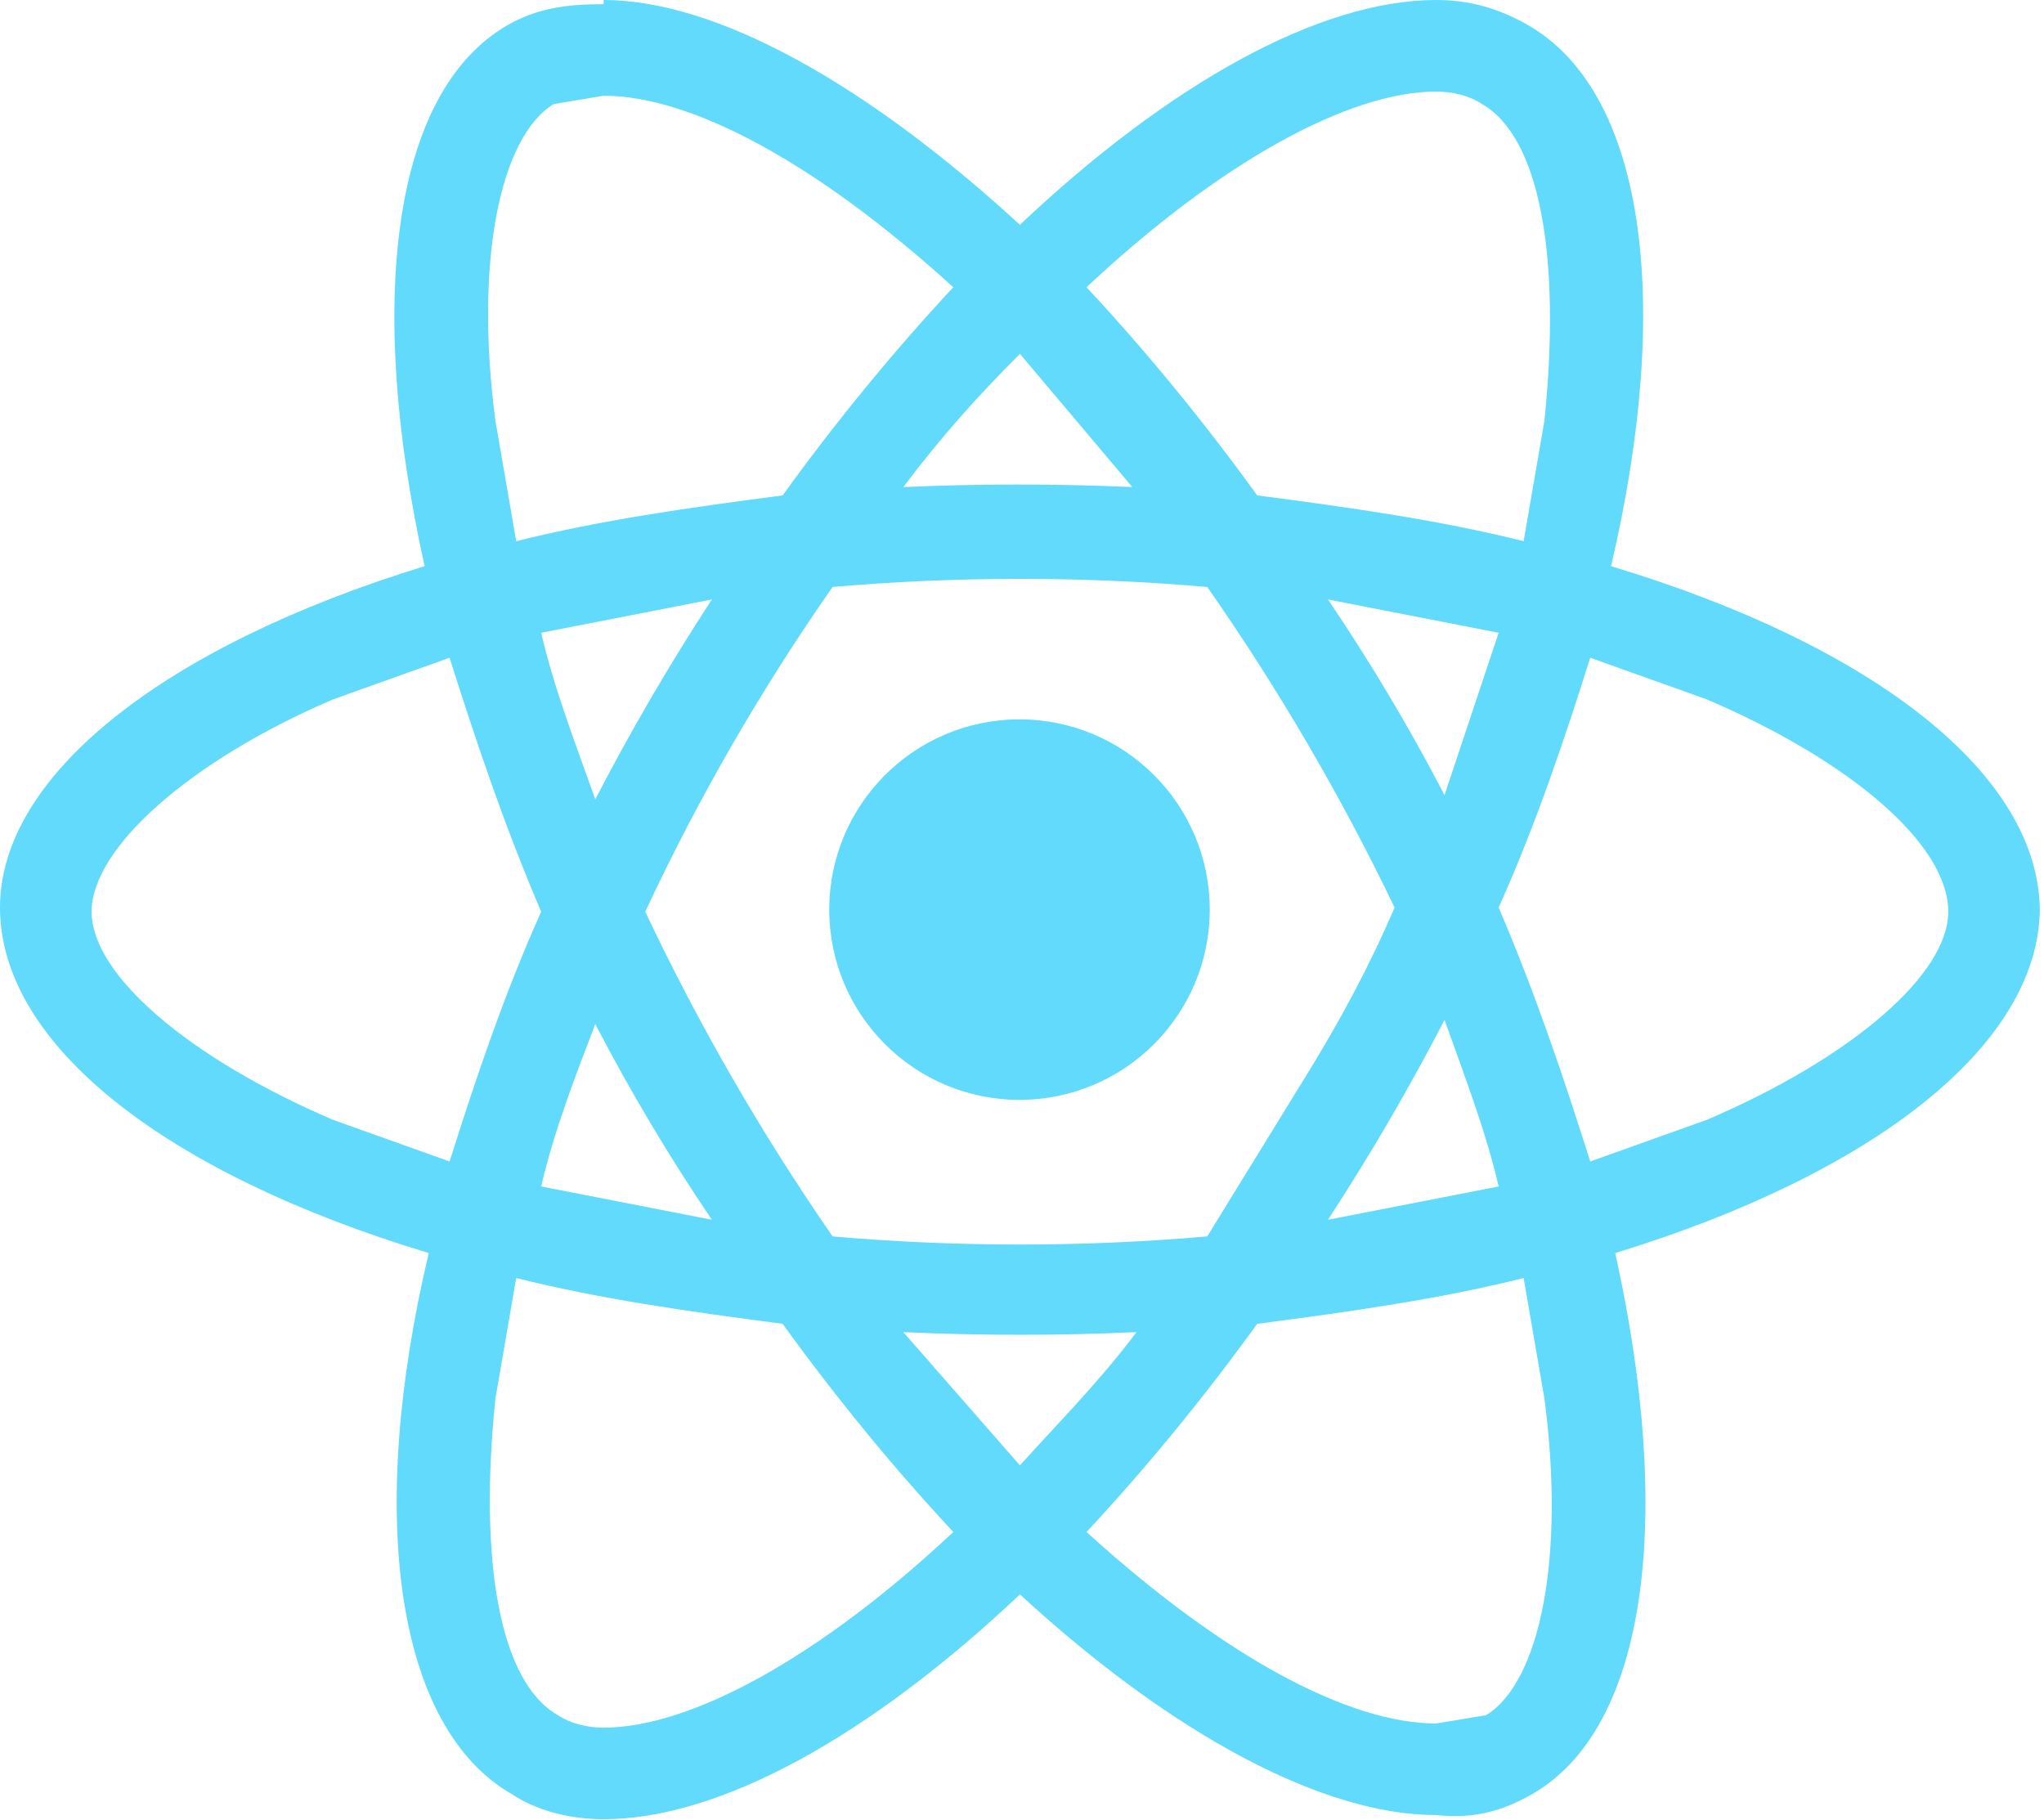
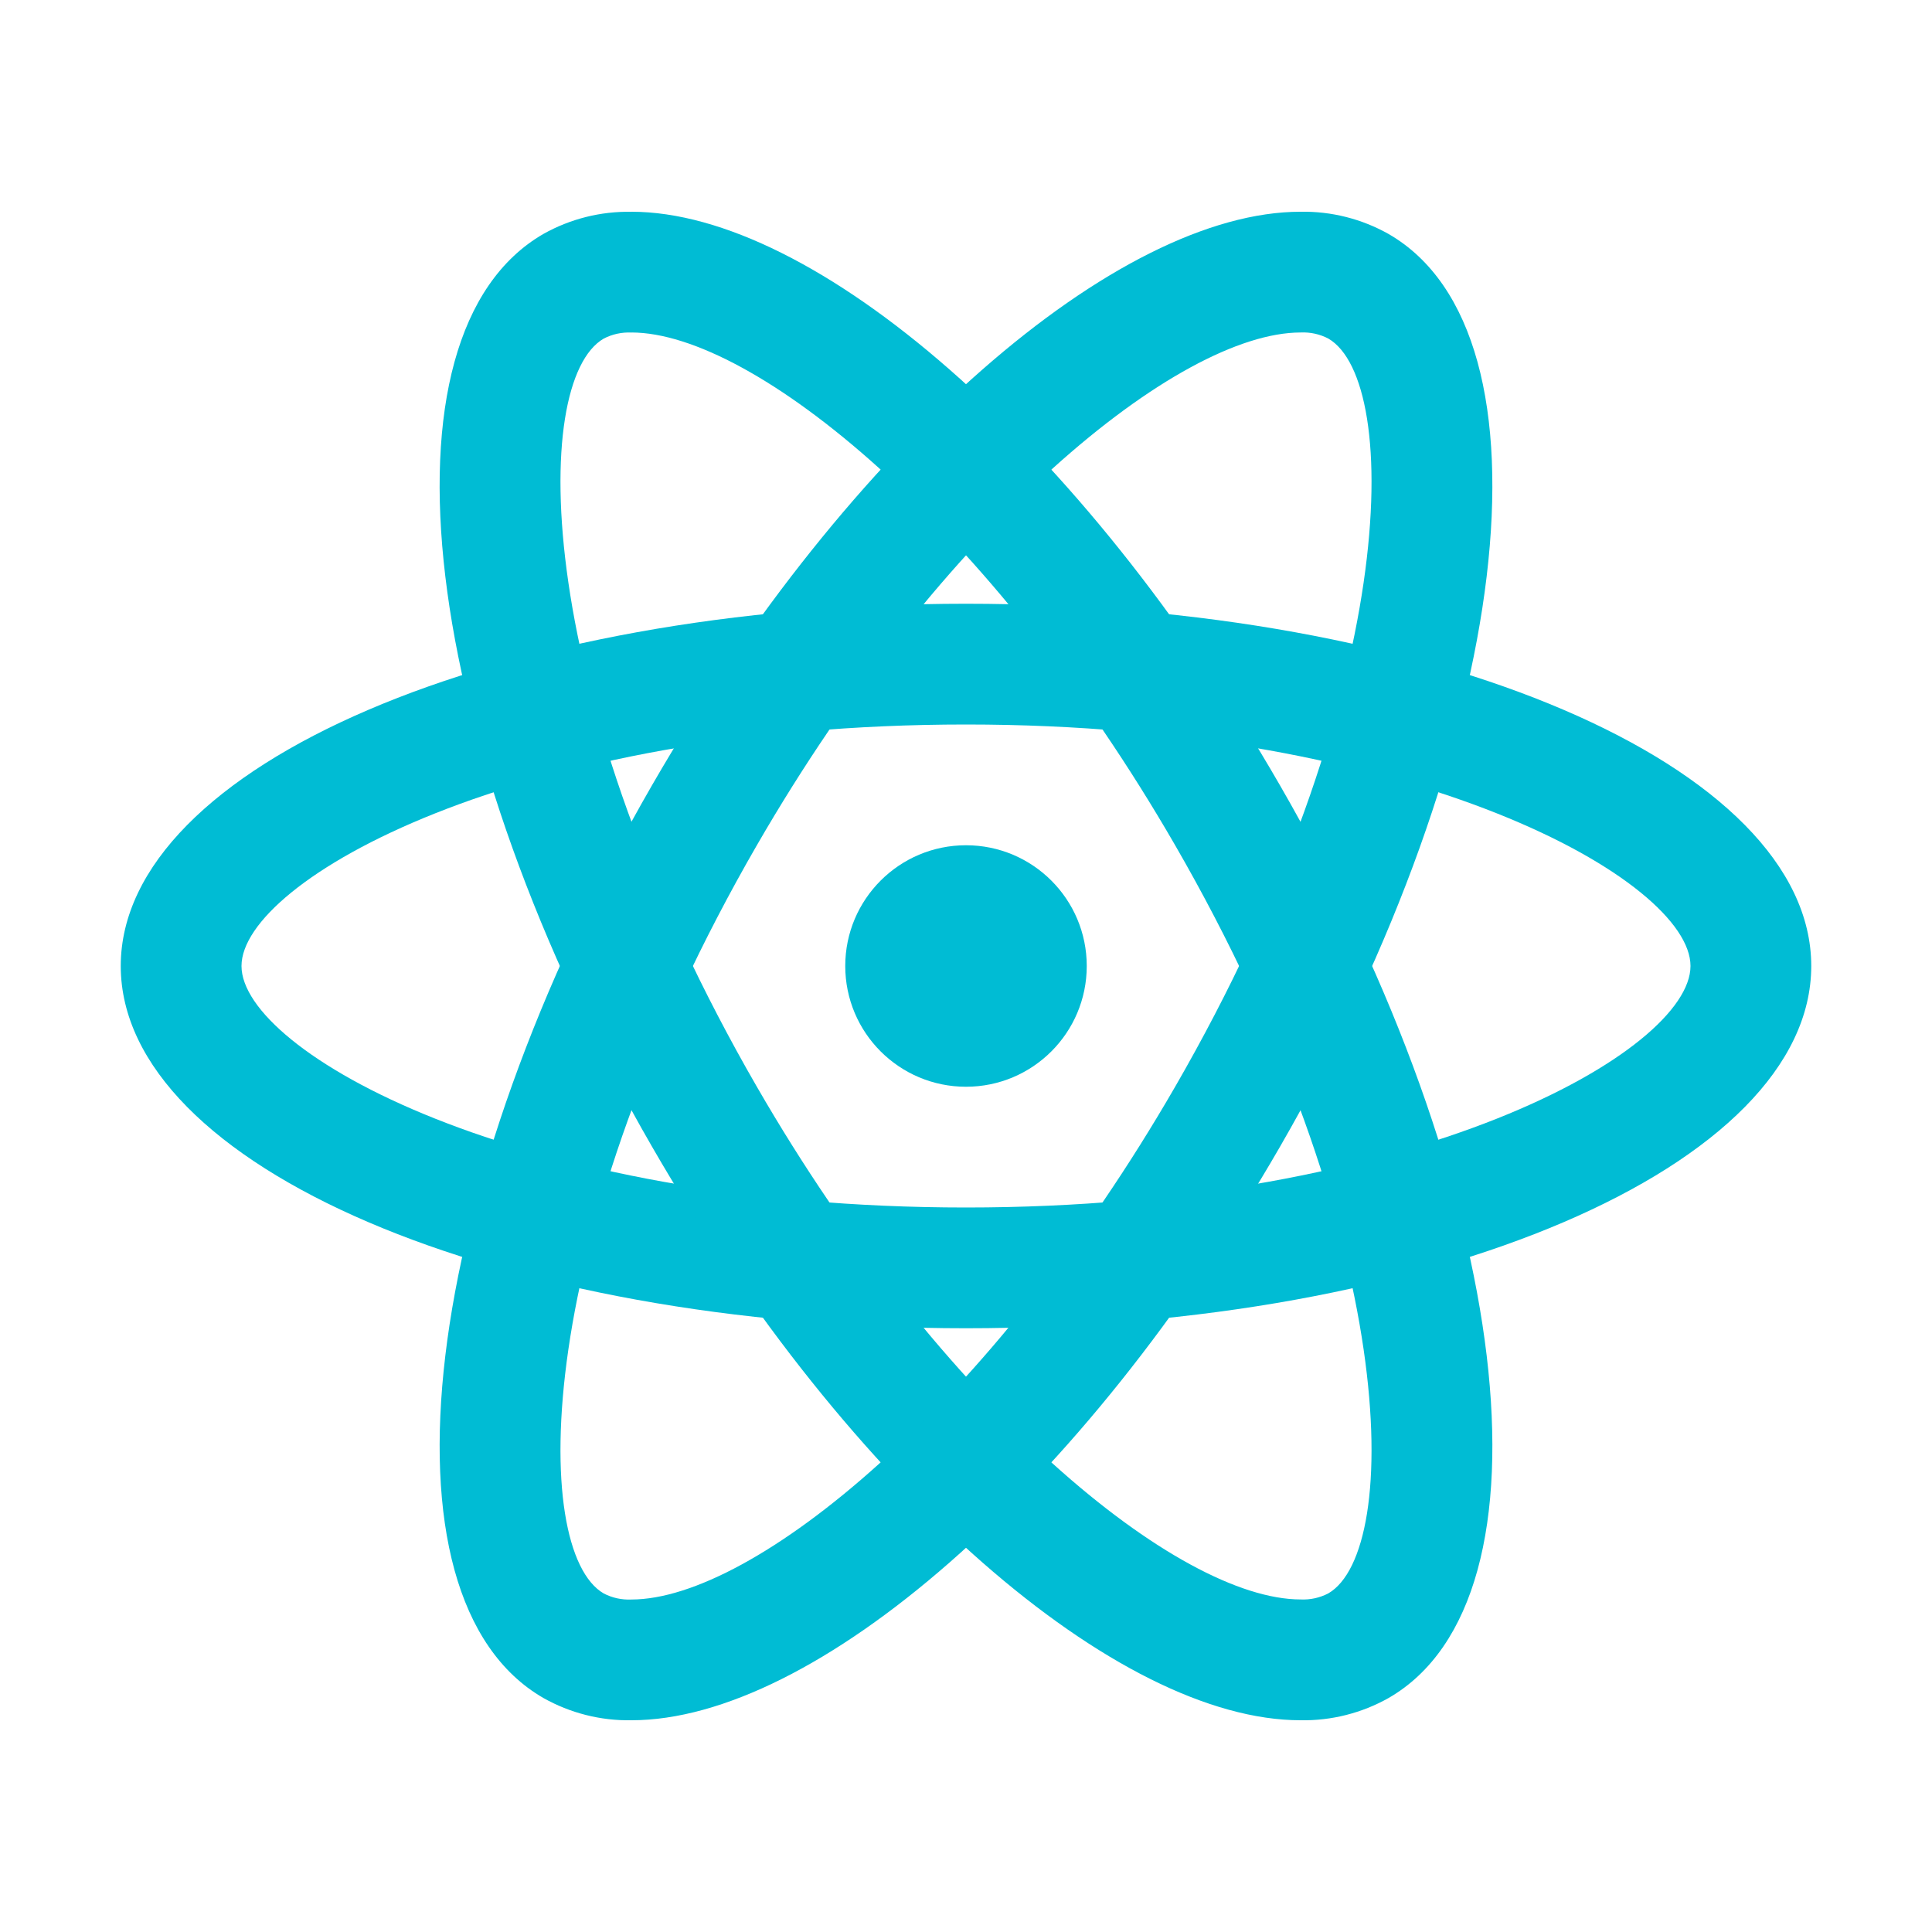
- <svg xmlns="http://www.w3.org/2000/svg" fill="#61dafb" viewBox="176 78 491 437">
-   <path d="M666 297c0-33-40-64-103-83 15-64 8-114-20-130-7-4-14-6-22-6v22c4 0 8 1 11 3 14 8 19 37 15 76l-5 29c-20-5-41-8-64-11-13-18-27-35-41-50 32-30 63-47 84-47V78c-28 0-64 20-100 54-37-34-73-54-100-54v23c21 0 51 16 84 46-14 15-28 32-41 50-23 3-44 6-64 11l-5-29c-5-38 1-68 14-76l12-2V79c-9 0-16 1-23 5-28 16-34 67-20 130-62 19-102 50-102 82 0 33 40 64 103 83-15 63-8 114 20 130 6 4 14 6 22 6 28 0 64-20 100-54 37 34 73 53 100 53 9 1 16-1 23-5 28-16 34-67 20-130 62-19 102-50 102-83zm-130-67-13 39a473 473 0 0 0-28-47l41 8zm-46 106-24 39a520 520 0 0 1-90 0 551 551 0 0 1-45-78 521 521 0 0 1 45-78 520 520 0 0 1 90 0 551 551 0 0 1 45 77c-6 14-13 27-21 40zm33-13c5 14 10 27 13 40l-41 8a552 552 0 0 0 28-48zM421 430l-28-32a619 619 0 0 0 56 0c-9 12-19 22-28 32zm-74-59-41-8c3-13 8-26 13-39a473 473 0 0 0 28 47zm74-208 27 32a619 619 0 0 0-55 0c9-12 18-22 28-32zm-74 59a552 552 0 0 0-28 48c-5-14-10-27-13-40l41-8zm-91 125c-35-15-58-35-58-50s23-36 58-51l28-10c6 19 13 40 22 61-9 20-16 41-22 60l-28-10zm54 143c-14-8-19-37-15-76l5-29c20 5 41 8 64 11 13 18 27 35 41 50-32 30-63 47-84 47-4 0-8-1-11-3zm237-76c5 38-1 68-14 76l-12 2c-21 0-51-16-84-46 14-15 28-32 41-50 23-3 44-6 64-11l5 29zm39-67-28 10c-6-19-13-40-22-61 9-20 16-41 22-60l28 10c35 15 58 35 58 51 0 15-23 35-58 50z" />
-   <circle cx="420.9" cy="296.5" r="45.7" />
+ <svg xmlns="http://www.w3.org/2000/svg" viewBox="0 0 32 32">
+   <path fill="#00bcd4" d="M16 12c7.444 0 12 2.59 12 4s-4.556 4-12 4-12-2.59-12-4 4.556-4 12-4m0-2c-7.732 0-14 2.686-14 6s6.268 6 14 6 14-2.686 14-6-6.268-6-14-6" />
+   <path fill="#00bcd4" d="M16 14a2 2 0 1 0 2 2 2 2 0 0 0-2-2" />
+   <path fill="#00bcd4" d="M10.458 5.507c2.017 0 5.937 3.177 9.006 8.493 3.722 6.447 3.757 11.687 2.536 12.392a.9.9 0 0 1-.457.1c-2.017 0-5.938-3.176-9.007-8.492C8.814 11.553 8.779 6.313 10 5.608a.9.9 0 0 1 .458-.1m-.001-2A2.87 2.87 0 0 0 9 3.875C6.13 5.532 6.938 12.304 10.804 19c3.284 5.69 7.72 9.493 10.74 9.493A2.87 2.87 0 0 0 23 28.124c2.87-1.656 2.062-8.428-1.804-15.124-3.284-5.69-7.72-9.493-10.74-9.493Z" />
+   <path fill="#00bcd4" d="M21.543 5.507a.9.9 0 0 1 .457.1c1.221.706 1.186 5.946-2.536 12.393-3.07 5.316-6.99 8.493-9.007 8.493a.9.9 0 0 1-.457-.1C8.779 25.686 8.814 20.446 12.536 14c3.07-5.316 6.99-8.493 9.007-8.493m0-2c-3.02 0-7.455 3.804-10.74 9.493C6.939 19.696 6.13 26.468 9 28.124a2.87 2.87 0 0 0 1.457.369c3.02 0 7.455-3.804 10.74-9.493C25.061 12.304 25.87 5.532 23 3.876a2.87 2.87 0 0 0-1.457-.369" />
</svg>
